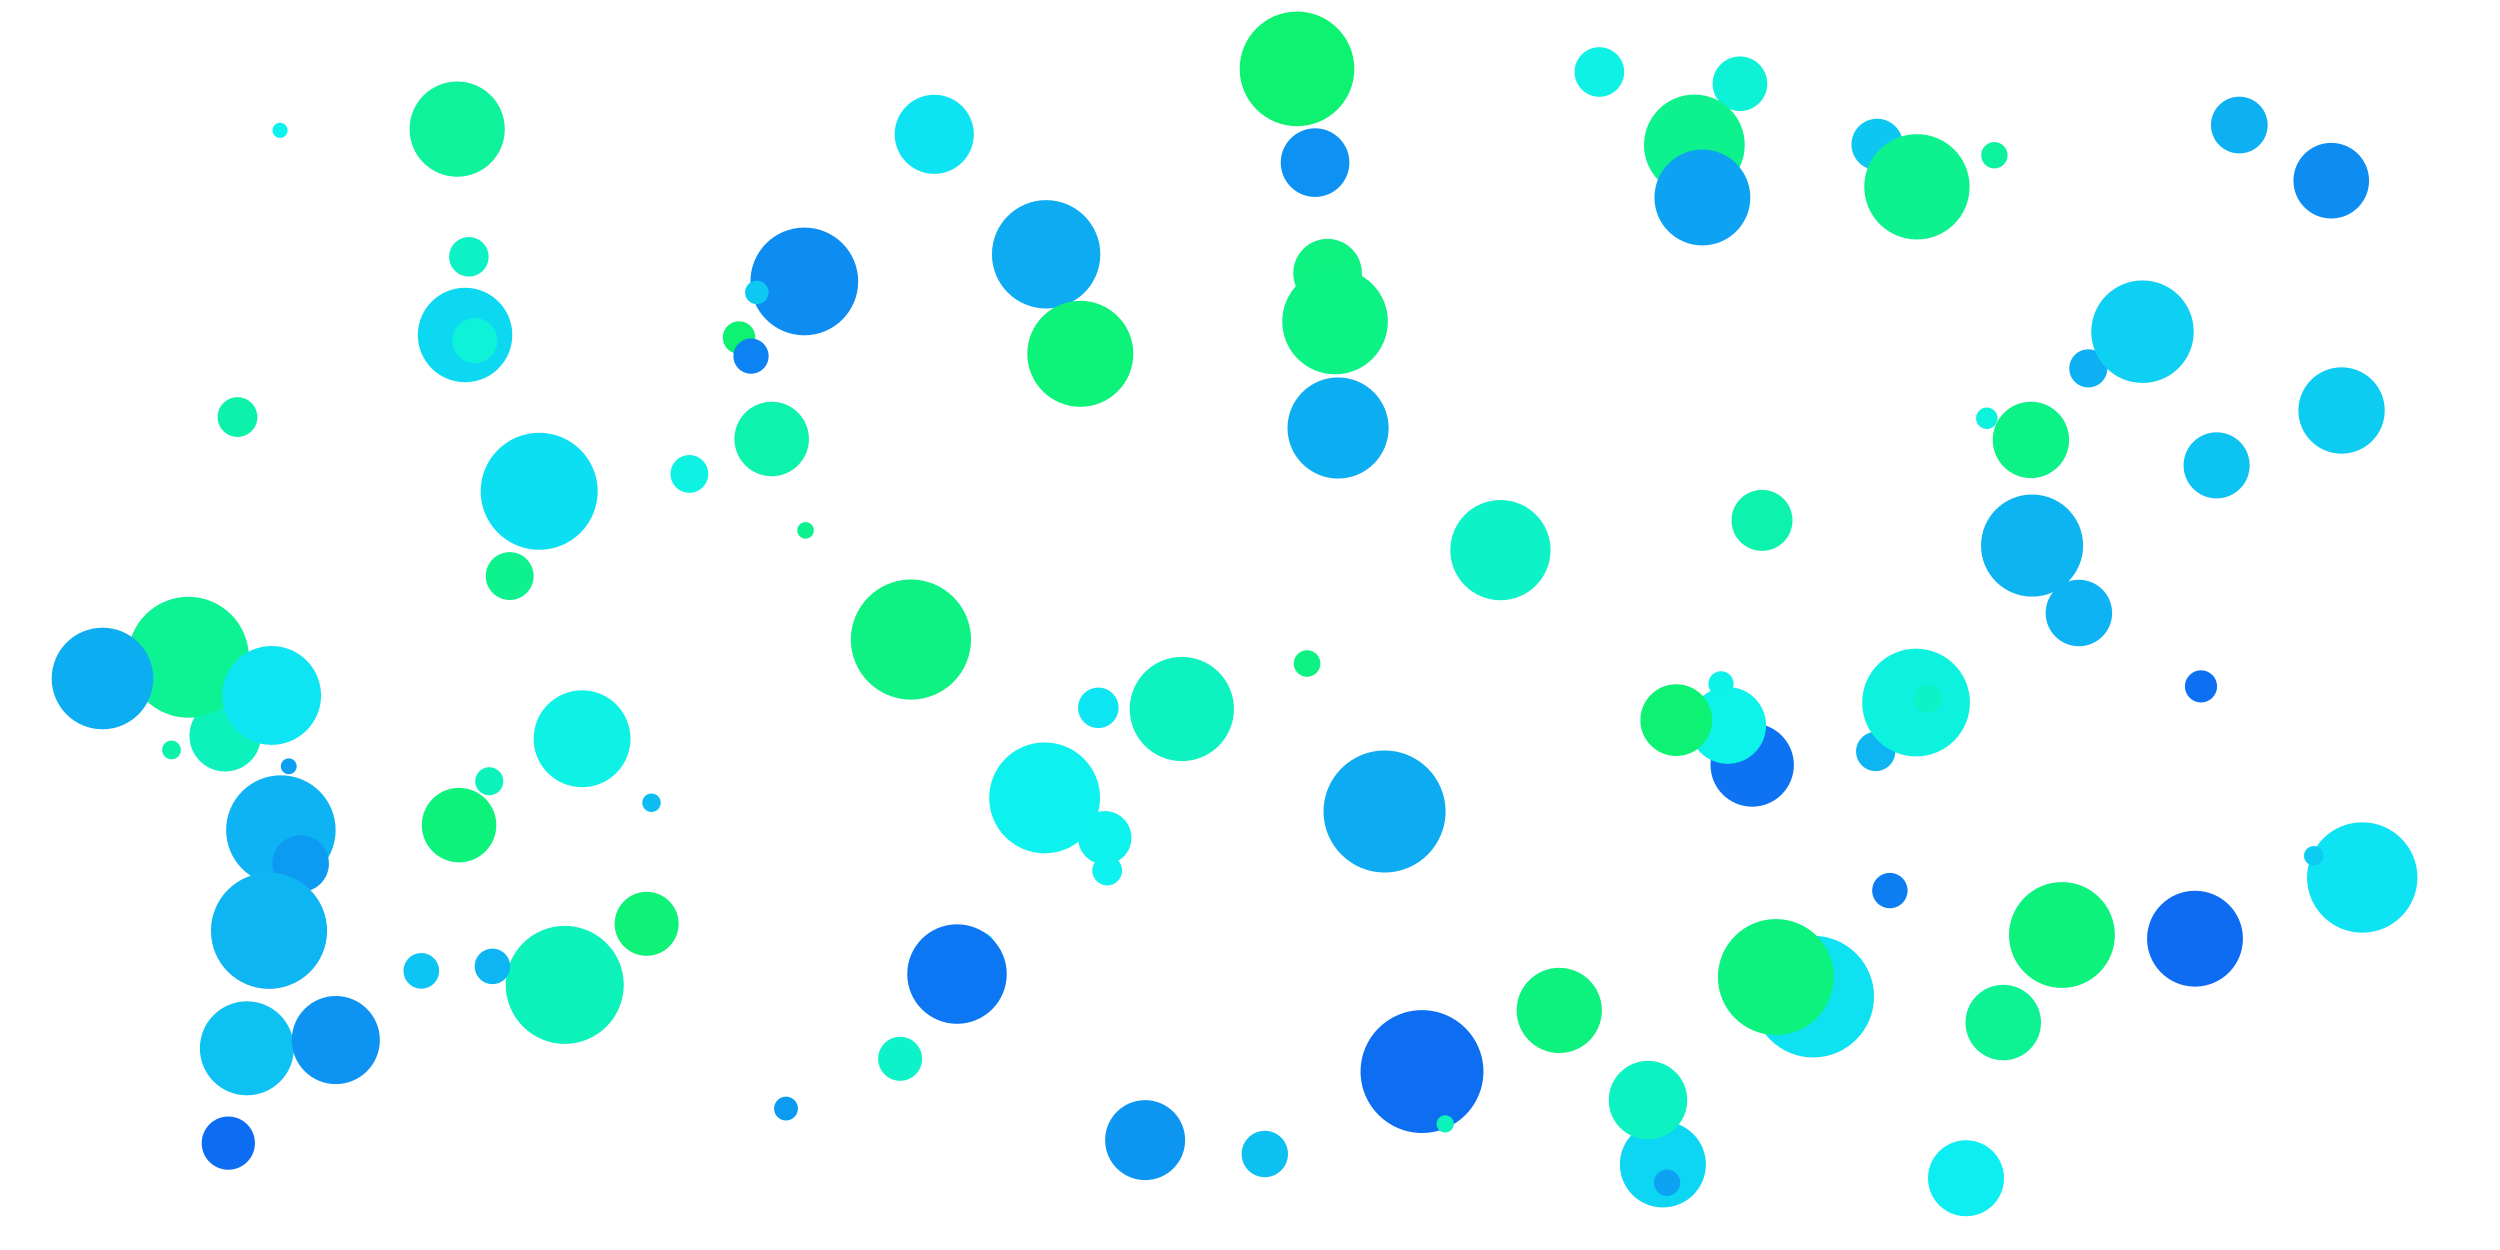
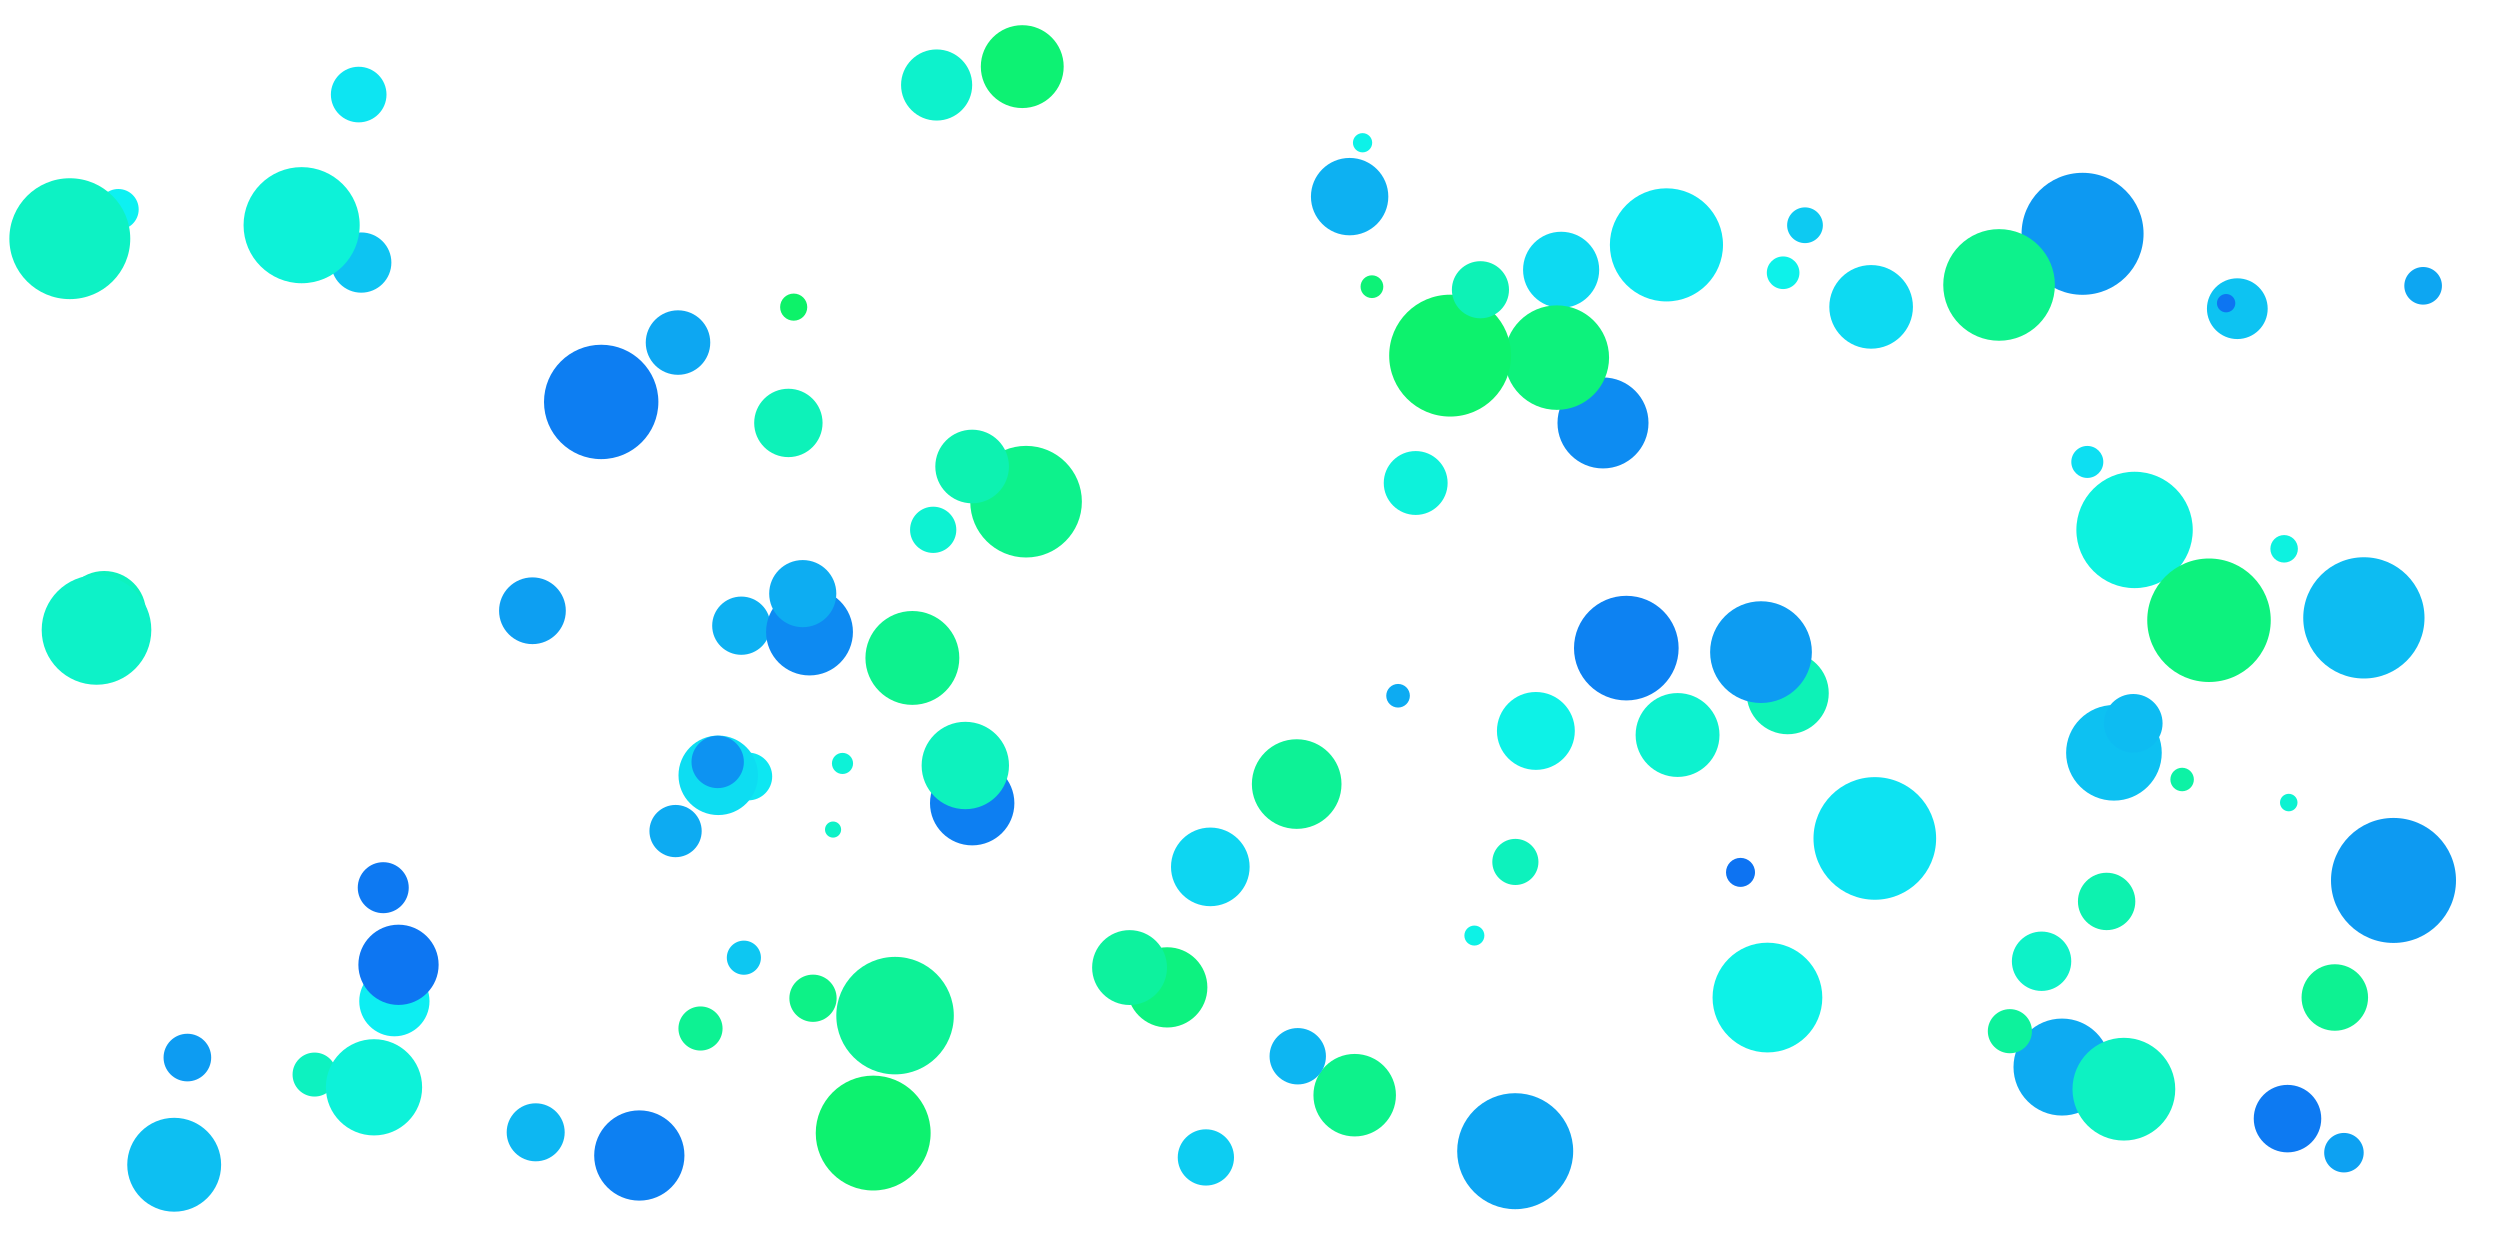
<svg xmlns="http://www.w3.org/2000/svg" width="400" height="200">
-   <circle cx="75.02" cy="41.09" r="3.16" fill="#0df2c4" />
-   <circle cx="249.48" cy="161.67" r="6.82" fill="#0df27e" />
-   <circle cx="90.36" cy="157.58" r="9.44" fill="#0df2bb" />
-   <circle cx="240.07" cy="88.02" r="8.02" fill="#0df2c7" />
-   <circle cx="281.92" cy="83.26" r="4.88" fill="#0df2ad" />
-   <circle cx="266.06" cy="186.31" r="6.88" fill="#0dd6f2" />
-   <circle cx="145.75" cy="102.33" r="9.61" fill="#0df283" />
-   <circle cx="221.53" cy="129.84" r="9.76" fill="#0dacf2" />
-   <circle cx="149.48" cy="21.49" r="6.33" fill="#0de3f2" />
-   <circle cx="46.2" cy="122.61" r="1.27" fill="#0d9ff2" />
-   <circle cx="290.11" cy="159.46" r="9.73" fill="#0de1f2" />
-   <circle cx="334.13" cy="58.94" r="3.05" fill="#0db0f2" />
-   <circle cx="156.58" cy="151.79" r="2.73" fill="#0decf2" />
-   <circle cx="167.38" cy="40.69" r="8.67" fill="#0dacf2" />
-   <circle cx="176.76" cy="134.04" r="4.27" fill="#0df2ed" />
-   <circle cx="36.03" cy="117.72" r="5.72" fill="#0df2bc" />
-   <circle cx="213.66" cy="45.22" r="4.38" fill="#0d8ff2" />
-   <circle cx="210.41" cy="26.02" r="5.49" fill="#0d91f2" />
-   <circle cx="278.39" cy="13.4" r="4.37" fill="#0df2d7" />
-   <circle cx="271.1" cy="23.19" r="8.06" fill="#0df28c" />
-   <circle cx="86.27" cy="78.61" r="9.36" fill="#0ddff2" />
-   <circle cx="110.3" cy="75.83" r="3.02" fill="#0df2e3" />
-   <circle cx="118.25" cy="54.01" r="2.6" fill="#0df270" />
-   <circle cx="354.66" cy="74.46" r="5.29" fill="#0dc3f2" />
-   <circle cx="280.35" cy="122.4" r="6.67" fill="#0d73f2" />
-   <circle cx="320.52" cy="163.61" r="6.04" fill="#0df293" />
-   <circle cx="73.15" cy="20.66" r="7.62" fill="#0df29b" />
-   <circle cx="255.9" cy="11.52" r="3.97" fill="#0df2e5" />
-   <circle cx="300.11" cy="120.24" r="3.14" fill="#0db5f2" />
-   <circle cx="306.57" cy="112.41" r="8.62" fill="#0df2df" />
-   <circle cx="44.94" cy="132.81" r="8.76" fill="#0db3f2" />
-   <circle cx="38" cy="66.73" r="3.18" fill="#0df2ab" />
-   <circle cx="302.38" cy="142.49" r="2.83" fill="#0d7ef2" />
-   <circle cx="175.73" cy="113.25" r="3.24" fill="#0de6f2" />
-   <circle cx="212.41" cy="43.71" r="5.49" fill="#0df281" />
-   <circle cx="351.2" cy="150.19" r="7.67" fill="#0d6cf2" />
-   <circle cx="78.28" cy="125" r="2.25" fill="#0df2bc" />
-   <circle cx="123.47" cy="70.24" r="5.96" fill="#0df2ac" />
-   <circle cx="74.41" cy="53.6" r="7.56" fill="#0dd8f2" />
-   <circle cx="314.56" cy="188.52" r="6.08" fill="#0deef2" />
-   <circle cx="209.13" cy="106.16" r="2.13" fill="#0df282" />
-   <circle cx="377.96" cy="140.4" r="8.83" fill="#0de3f2" />
-   <circle cx="272.38" cy="31.6" r="7.67" fill="#0da2f2" />
-   <circle cx="39.5" cy="167.73" r="7.52" fill="#0dc1f2" />
-   <circle cx="325.13" cy="87.29" r="8.17" fill="#0db4f2" />
-   <circle cx="284.14" cy="156.33" r="9.28" fill="#0df27e" />
-   <circle cx="103.46" cy="147.81" r="5.12" fill="#0df277" />
-   <circle cx="120.16" cy="56.98" r="2.82" fill="#0d82f2" />
-   <circle cx="172.85" cy="56.61" r="8.48" fill="#0df279" />
-   <circle cx="324.95" cy="70.39" r="6.11" fill="#0df286" />
-   <circle cx="44.81" cy="20.86" r="1.21" fill="#0df2ed" />
-   <circle cx="263.68" cy="176.02" r="6.28" fill="#0df2c2" />
-   <circle cx="75.98" cy="54.51" r="3.6" fill="#0df2d8" />
-   <circle cx="213.61" cy="51.44" r="8.45" fill="#0df285" />
-   <circle cx="227.52" cy="171.45" r="9.83" fill="#0d6ef2" />
-   <circle cx="317.89" cy="66.92" r="1.72" fill="#0df2dc" />
-   <circle cx="183.22" cy="182.42" r="6.4" fill="#0d95f2" />
-   <circle cx="93.13" cy="118.2" r="7.75" fill="#0df2e4" />
-   <circle cx="153.12" cy="155.85" r="7.96" fill="#0d76f2" />
-   <circle cx="300.34" cy="23.11" r="4.11" fill="#0dc6f2" />
-   <circle cx="370.19" cy="136.92" r="1.55" fill="#0dccf2" />
-   <circle cx="30.14" cy="105.16" r="9.67" fill="#0df292" />
-   <circle cx="214.09" cy="68.48" r="8.09" fill="#0dadf2" />
-   <circle cx="342.8" cy="53.07" r="8.2" fill="#0dd0f2" />
-   <circle cx="276.43" cy="116.07" r="6.14" fill="#0df2e9" />
-   <circle cx="48.1" cy="138.18" r="4.53" fill="#0d9bf2" />
-   <circle cx="308.39" cy="111.79" r="2.29" fill="#0df2c7" />
-   <circle cx="268.2" cy="115.22" r="5.74" fill="#0df273" />
-   <circle cx="374.65" cy="65.68" r="6.91" fill="#0dccf2" />
-   <circle cx="189.09" cy="113.44" r="8.34" fill="#0df2c0" />
-   <circle cx="36.53" cy="182.9" r="4.26" fill="#0d6df2" />
-   <circle cx="67.41" cy="155.34" r="2.85" fill="#0dc5f2" />
-   <circle cx="373" cy="28.91" r="6.05" fill="#0d8cf2" />
-   <circle cx="125.76" cy="177.37" r="1.91" fill="#0d9bf2" />
-   <circle cx="231.23" cy="179.82" r="1.38" fill="#0df2ba" />
-   <circle cx="128.69" cy="45.03" r="8.62" fill="#0d8df2" />
-   <circle cx="358.29" cy="20.01" r="4.54" fill="#0db1f2" />
-   <circle cx="27.44" cy="119.99" r="1.5" fill="#0df2aa" />
-   <circle cx="352.16" cy="109.82" r="2.57" fill="#0d6ff2" />
-   <circle cx="144.02" cy="169.41" r="3.52" fill="#0df2c8" />
-   <circle cx="53.73" cy="166.41" r="7.05" fill="#0d94f2" />
-   <circle cx="306.71" cy="29.89" r="8.43" fill="#0df28e" />
-   <circle cx="167.14" cy="127.66" r="8.87" fill="#0df2ee" />
-   <circle cx="73.45" cy="132.02" r="5.96" fill="#0df27b" />
-   <circle cx="16.4" cy="108.56" r="8.13" fill="#0dadf2" />
-   <circle cx="319.1" cy="24.84" r="2.11" fill="#0df29f" />
-   <circle cx="128.89" cy="84.86" r="1.33" fill="#0df28e" />
-   <circle cx="43.04" cy="148.93" r="9.29" fill="#0db5f2" />
-   <circle cx="329.91" cy="149.6" r="8.47" fill="#0df27d" />
-   <circle cx="332.62" cy="98.08" r="5.32" fill="#0db3f2" />
-   <circle cx="202.37" cy="184.64" r="3.71" fill="#0dc0f2" />
-   <circle cx="43.46" cy="111.27" r="7.91" fill="#0de6f2" />
-   <circle cx="78.79" cy="154.62" r="2.84" fill="#0db5f2" />
-   <circle cx="266.73" cy="189.24" r="2.11" fill="#0da2f2" />
-   <circle cx="81.55" cy="92.17" r="3.83" fill="#0df28c" />
-   <circle cx="207.52" cy="11.02" r="9.17" fill="#0df270" />
-   <circle cx="275.36" cy="109.41" r="2.02" fill="#0df2e7" />
-   <circle cx="104.24" cy="128.44" r="1.48" fill="#0dbcf2" />
-   <circle cx="177.15" cy="139.29" r="2.38" fill="#0df2ee" />
-   <circle cx="121.09" cy="46.79" r="1.88" fill="#0dc9f2" />
+   <circle cx="216.75" cy="175.23" r="6.6" fill="#0df28b" />
+   <circle cx="119.73" cy="124.24" r="3.82" fill="#0de7f2" />
+   <circle cx="219.51" cy="45.87" r="1.82" fill="#0df277" />
+   <circle cx="323.25" cy="44.78" r="3.16" fill="#0df26c" />
+   <circle cx="249.78" cy="43.17" r="6.09" fill="#0ddaf2" />
+   <circle cx="286.03" cy="110.91" r="6.57" fill="#0df2b7" />
+   <circle cx="326.65" cy="153.8" r="4.75" fill="#0df2c8" />
+   <circle cx="108.09" cy="132.97" r="4.18" fill="#0dabf2" />
+   <circle cx="145.98" cy="105.27" r="7.51" fill="#0df28e" />
+   <circle cx="242.46" cy="137.91" r="3.69" fill="#0df2bd" />
+   <circle cx="242.43" cy="184.19" r="9.28" fill="#0da5f2" />
+   <circle cx="329.92" cy="170.73" r="7.76" fill="#0dabf2" />
+   <circle cx="245.74" cy="116.95" r="6.23" fill="#0df2e7" />
+   <circle cx="378.22" cy="98.86" r="9.7" fill="#0dbcf2" />
+   <circle cx="341.53" cy="84.79" r="9.31" fill="#0df2df" />
+   <circle cx="186.76" cy="157.98" r="6.42" fill="#0df280" />
+   <circle cx="366.2" cy="128.41" r="1.4" fill="#0df2d1" />
+   <circle cx="349.14" cy="124.72" r="1.88" fill="#0df2a5" />
+   <circle cx="27.87" cy="186.36" r="7.51" fill="#0dbff2" />
+   <circle cx="207.64" cy="169" r="4.51" fill="#0db6f2" />
+   <circle cx="299.97" cy="134.15" r="9.81" fill="#0de3f2" />
+   <circle cx="118.61" cy="100.11" r="4.66" fill="#0db1f2" />
+   <circle cx="256.48" cy="67.67" r="7.28" fill="#0d8cf2" />
+   <circle cx="114.92" cy="124.05" r="6.36" fill="#0dddf2" />
+   <circle cx="149.31" cy="84.77" r="3.7" fill="#0df2d2" />
+   <circle cx="18.93" cy="33.5" r="3.26" fill="#0df1f2" />
+   <circle cx="96.19" cy="64.31" r="9.15" fill="#0d7ef2" />
+   <circle cx="134.8" cy="122.15" r="1.69" fill="#0df2d7" />
+   <circle cx="193.65" cy="138.7" r="6.29" fill="#0dd6f2" />
+   <circle cx="155.55" cy="128.51" r="6.75" fill="#0d7ff2" />
+   <circle cx="366" cy="178.98" r="5.4" fill="#0d7af2" />
+   <circle cx="218.01" cy="22.84" r="1.54" fill="#0df2e8" />
+   <circle cx="57.8" cy="42.01" r="4.82" fill="#0dc4f2" />
+   <circle cx="164.17" cy="80.27" r="8.93" fill="#0df28c" />
+   <circle cx="155.54" cy="74.64" r="5.89" fill="#0df2b1" />
+   <circle cx="129.52" cy="101.12" r="6.95" fill="#0d8af2" />
+   <circle cx="126.99" cy="49.14" r="2.17" fill="#0df269" />
+   <circle cx="50.33" cy="171.93" r="3.52" fill="#0df2c0" />
+   <circle cx="61.32" cy="142.03" r="4.08" fill="#0d79f2" />
+   <circle cx="192.94" cy="185.19" r="4.5" fill="#0dcdf2" />
+   <circle cx="278.48" cy="139.58" r="2.32" fill="#0d73f2" />
+   <circle cx="260.21" cy="103.7" r="8.37" fill="#0d82f2" />
+   <circle cx="321.58" cy="164.99" r="3.53" fill="#0df29c" />
+   <circle cx="29.98" cy="169.21" r="3.81" fill="#0d9cf2" />
+   <circle cx="338.23" cy="120.45" r="7.65" fill="#0dc1f2" />
+   <circle cx="11.17" cy="38.19" r="9.67" fill="#0df2c4" />
+   <circle cx="226.51" cy="77.28" r="5.11" fill="#0df2db" />
+   <circle cx="373.57" cy="159.6" r="5.32" fill="#0df292" />
+   <circle cx="387.7" cy="45.73" r="3.01" fill="#0da6f2" />
+   <circle cx="108.48" cy="54.81" r="5.16" fill="#0da7f2" />
+   <circle cx="288.8" cy="36.04" r="2.86" fill="#0dcaf2" />
+   <circle cx="85.71" cy="181.17" r="4.64" fill="#0db7f2" />
+   <circle cx="333.97" cy="73.91" r="2.56" fill="#0ddff2" />
+   <circle cx="333.21" cy="37.41" r="9.76" fill="#0d99f2" />
+   <circle cx="249.09" cy="57.22" r="8.36" fill="#0df27c" />
+   <circle cx="207.47" cy="125.45" r="7.17" fill="#0df296" />
+   <circle cx="143.21" cy="162.5" r="9.4" fill="#0df297" />
+   <circle cx="353.44" cy="99.24" r="9.88" fill="#0df27e" />
+   <circle cx="57.39" cy="15.13" r="4.45" fill="#0de5f2" />
+   <circle cx="337.06" cy="144.23" r="4.59" fill="#0df2af" />
+   <circle cx="215.94" cy="31.46" r="6.19" fill="#0db1f2" />
+   <circle cx="112.08" cy="164.56" r="3.53" fill="#0df293" />
+   <circle cx="235.9" cy="149.69" r="1.6" fill="#0df2e6" />
+   <circle cx="319.85" cy="45.59" r="8.93" fill="#0df28c" />
+   <circle cx="223.69" cy="111.32" r="1.89" fill="#0dabf2" />
+   <circle cx="85.19" cy="97.72" r="5.34" fill="#0d9ff2" />
+   <circle cx="139.71" cy="181.29" r="9.19" fill="#0df26f" />
+   <circle cx="375.03" cy="184.43" r="3.16" fill="#0da1f2" />
+   <circle cx="285.3" cy="43.64" r="2.61" fill="#0df2ea" />
+   <circle cx="154.45" cy="122.48" r="6.99" fill="#0df2be" />
+   <circle cx="16.67" cy="98.05" r="6.69" fill="#0df2be" />
+   <circle cx="102.29" cy="184.88" r="7.22" fill="#0d80f2" />
+   <circle cx="232.02" cy="56.9" r="9.75" fill="#0df26d" />
+   <circle cx="114.83" cy="121.91" r="4.19" fill="#0d93f2" />
+   <circle cx="63.1" cy="160.19" r="5.62" fill="#0deef2" />
+   <circle cx="365.46" cy="87.81" r="2.2" fill="#0df2e0" />
+   <circle cx="266.63" cy="39.18" r="9.05" fill="#0de8f2" />
+   <circle cx="357.97" cy="49.39" r="4.86" fill="#0dc3f2" />
+   <circle cx="283.57" cy="164.81" r="2.04" fill="#0df2a7" />
+   <circle cx="339.82" cy="174.27" r="8.22" fill="#0df2c2" />
+   <circle cx="268.41" cy="117.6" r="6.71" fill="#0df2cf" />
+   <circle cx="299.38" cy="49.1" r="6.69" fill="#0ddaf2" />
+   <circle cx="281.76" cy="104.34" r="8.14" fill="#0d9cf2" />
+   <circle cx="356.18" cy="48.51" r="1.47" fill="#0d75f2" />
+   <circle cx="133.29" cy="132.73" r="1.29" fill="#0df2c7" />
+   <circle cx="282.79" cy="159.61" r="8.78" fill="#0df2e7" />
+   <circle cx="180.73" cy="154.81" r="5.99" fill="#0df29e" />
+   <circle cx="149.86" cy="13.6" r="5.69" fill="#0df2cc" />
+   <circle cx="163.56" cy="10.66" r="6.63" fill="#0df273" />
+   <circle cx="63.76" cy="154.37" r="6.42" fill="#0d76f2" />
+   <circle cx="341.32" cy="115.73" r="4.69" fill="#0dbcf2" />
+   <circle cx="15.44" cy="100.79" r="8.77" fill="#0df2c8" />
+   <circle cx="130.08" cy="159.72" r="3.78" fill="#0df287" />
+   <circle cx="128.44" cy="94.98" r="5.37" fill="#0dadf2" />
+   <circle cx="59.84" cy="173.97" r="7.7" fill="#0df2d9" />
+   <circle cx="119.02" cy="153.23" r="2.73" fill="#0dc7f2" />
+   <circle cx="48.26" cy="36.03" r="9.29" fill="#0df2d8" />
+   <circle cx="382.96" cy="140.87" r="10" fill="#0d9af2" />
+   <circle cx="236.87" cy="46.36" r="4.57" fill="#0df2b6" />
+   <circle cx="126.14" cy="67.67" r="5.47" fill="#0df2b9" />
</svg>
